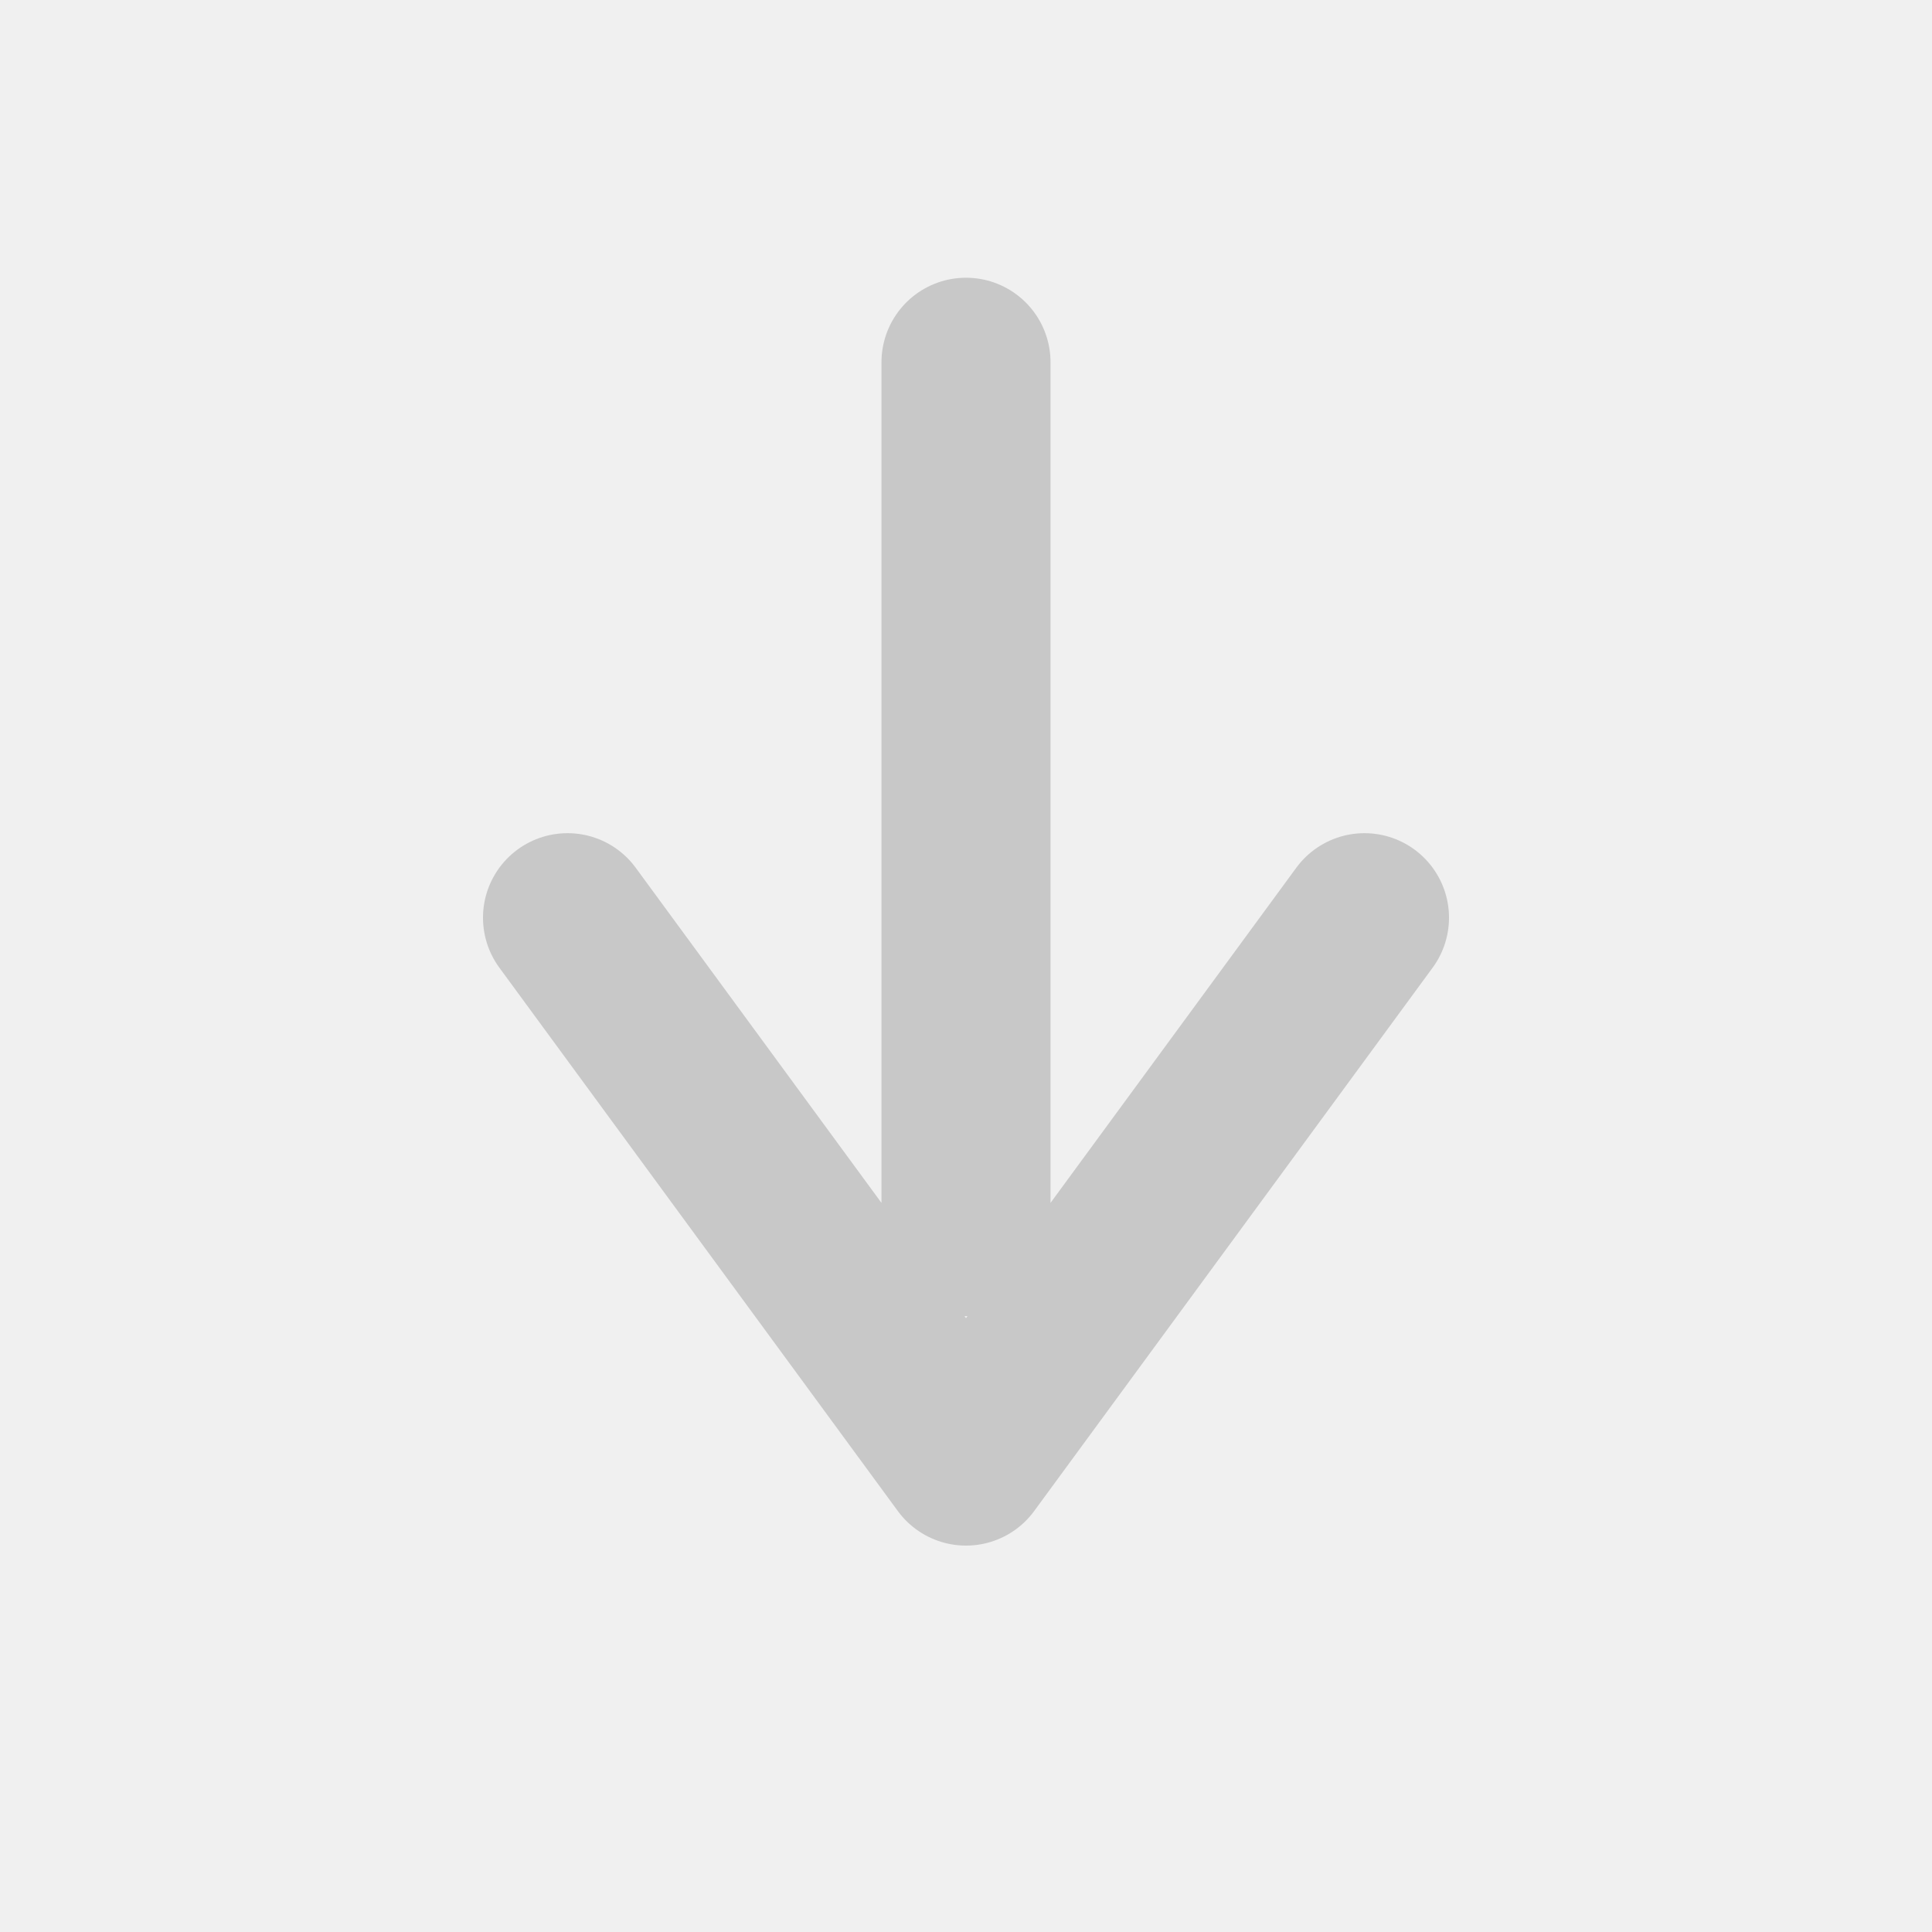
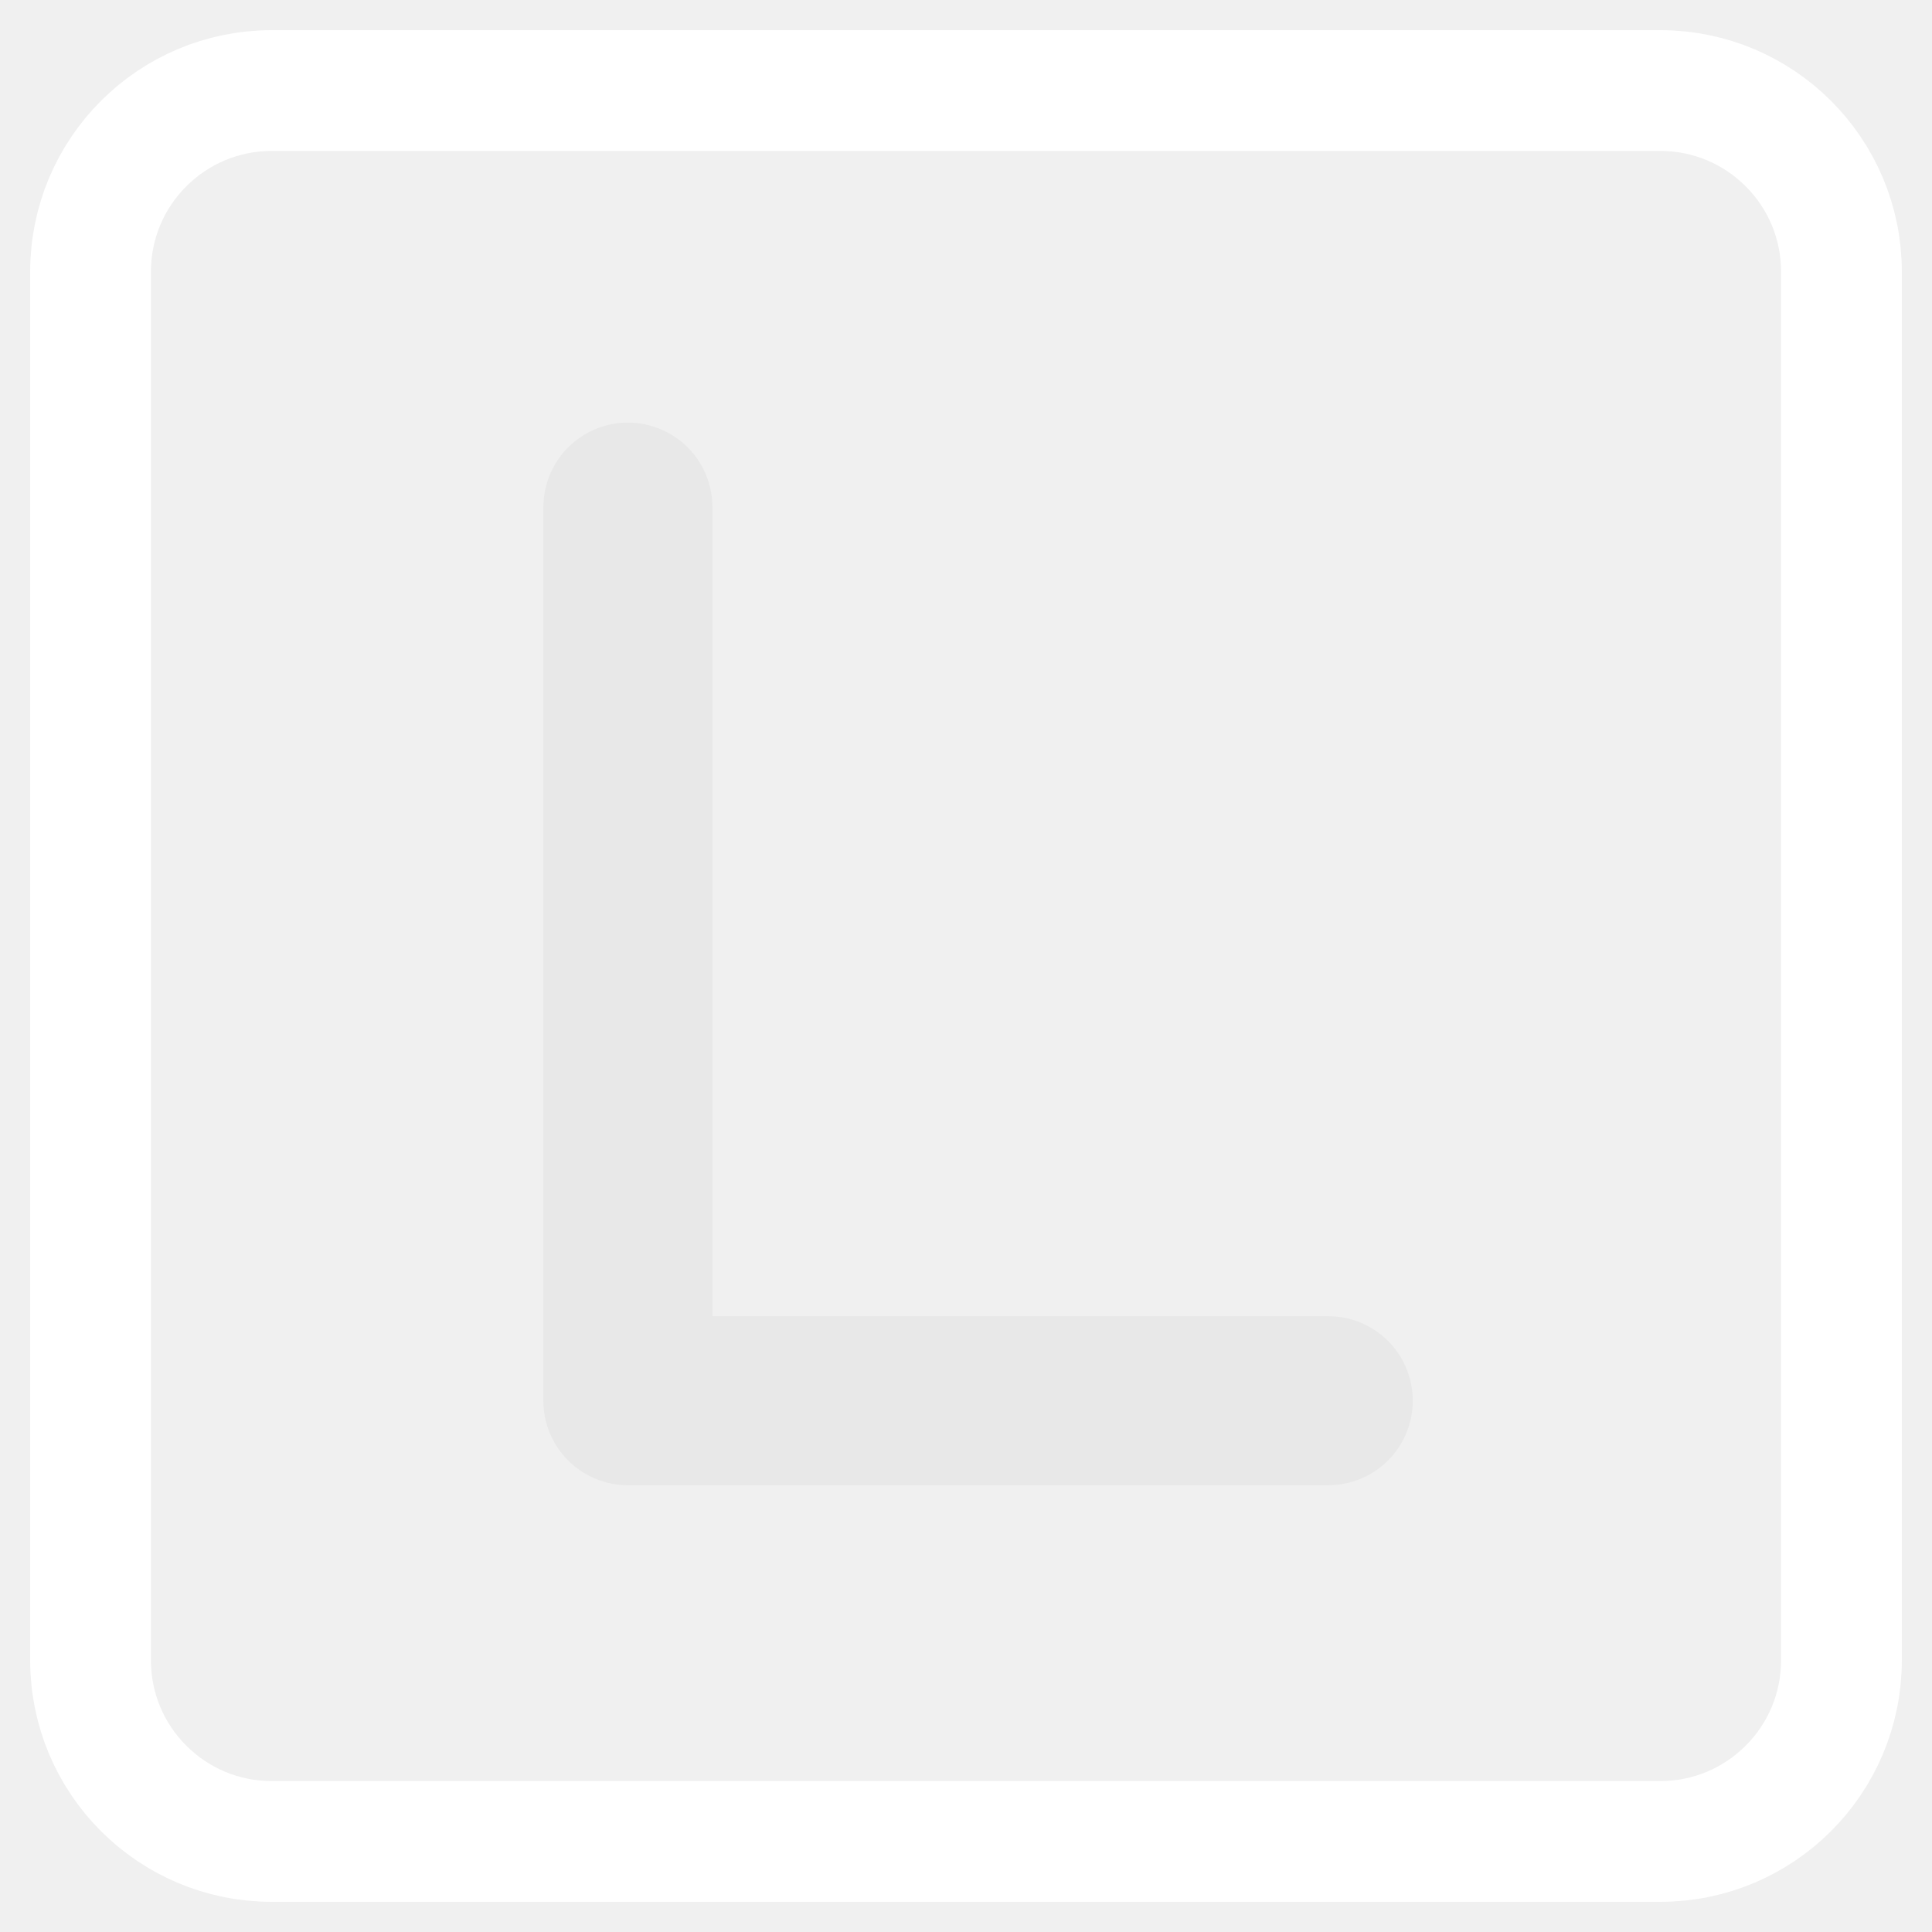
<svg xmlns="http://www.w3.org/2000/svg" width="16" height="16" viewBox="0 0 16 16">
-   <path fill="none" stroke="#C8C8C8" stroke-width="1.4" stroke-linecap="round" stroke-linejoin="round" d="M8 3v7.2M4.7 7.6 8 12.1 11.3 7.6" />
+   <rect x="0.75" y="0.75" width="14.5" height="14.5" rx="1.5" fill="none" stroke="#FFFFFF" stroke-width="1" />
+   <path fill="none" stroke="#E8E8E8" stroke-width="1.4" stroke-linecap="round" stroke-linejoin="round" d="M5.2 4.2V11.6H11" />
</svg>
